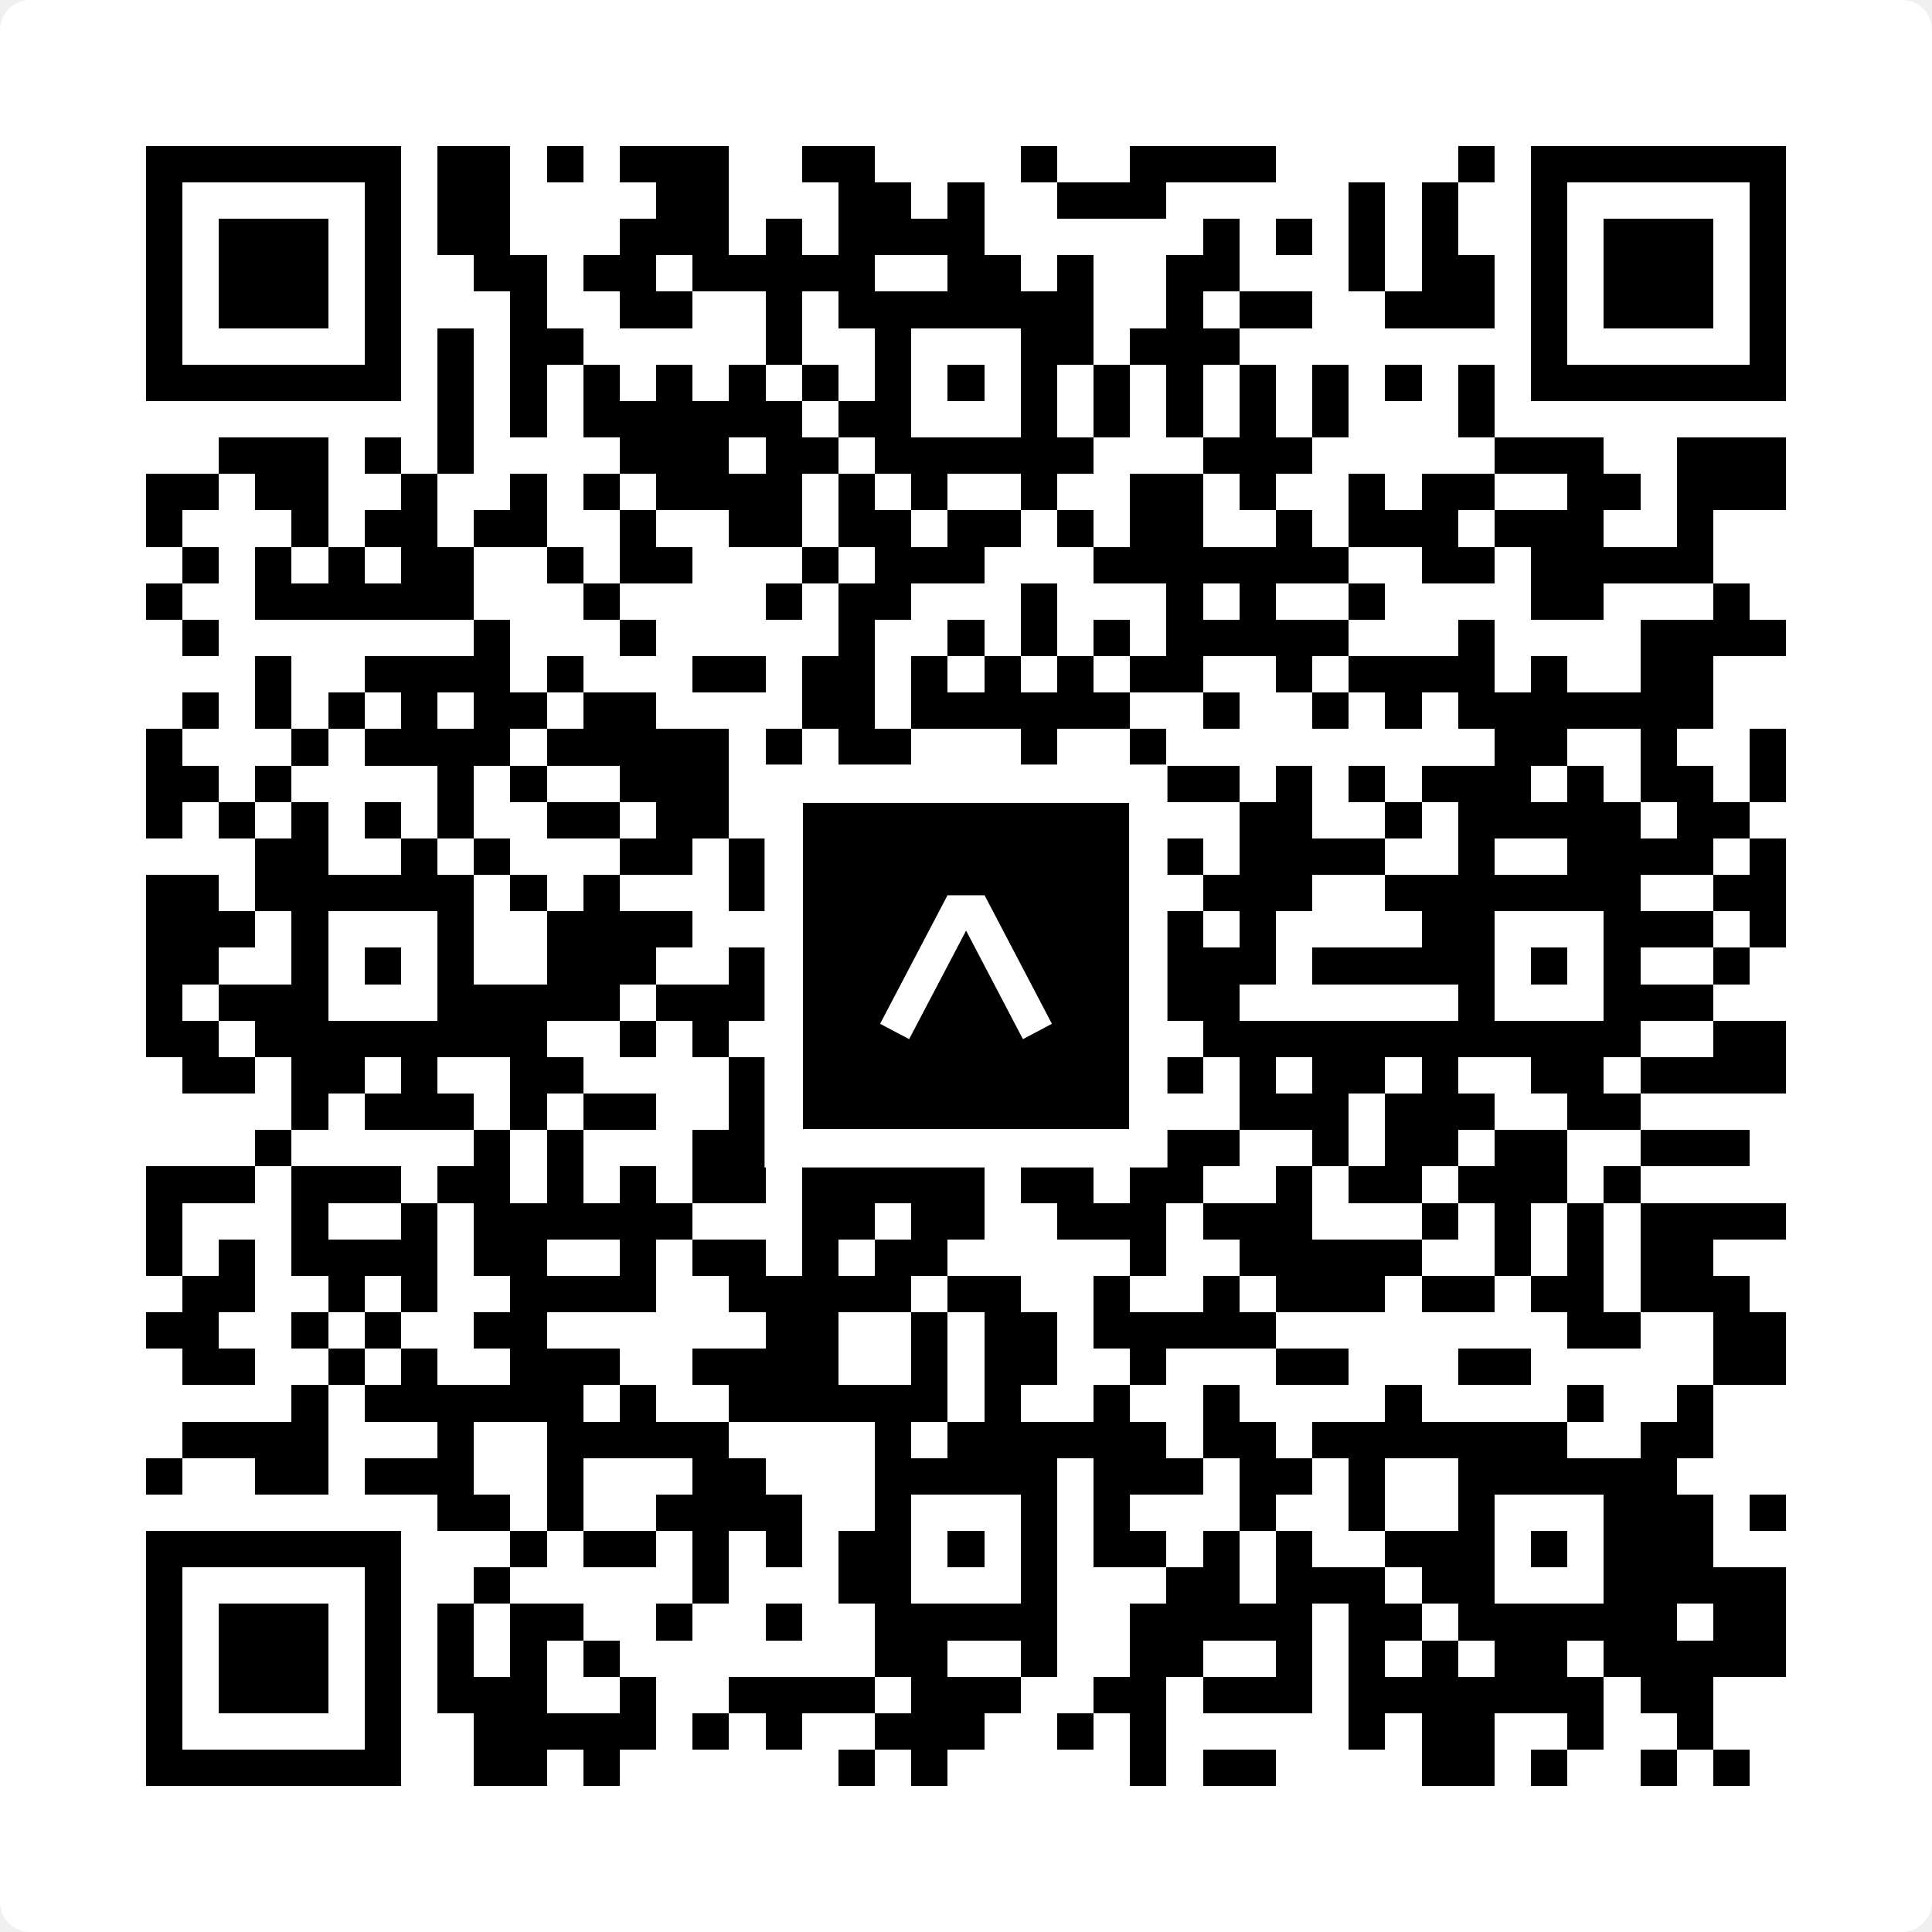
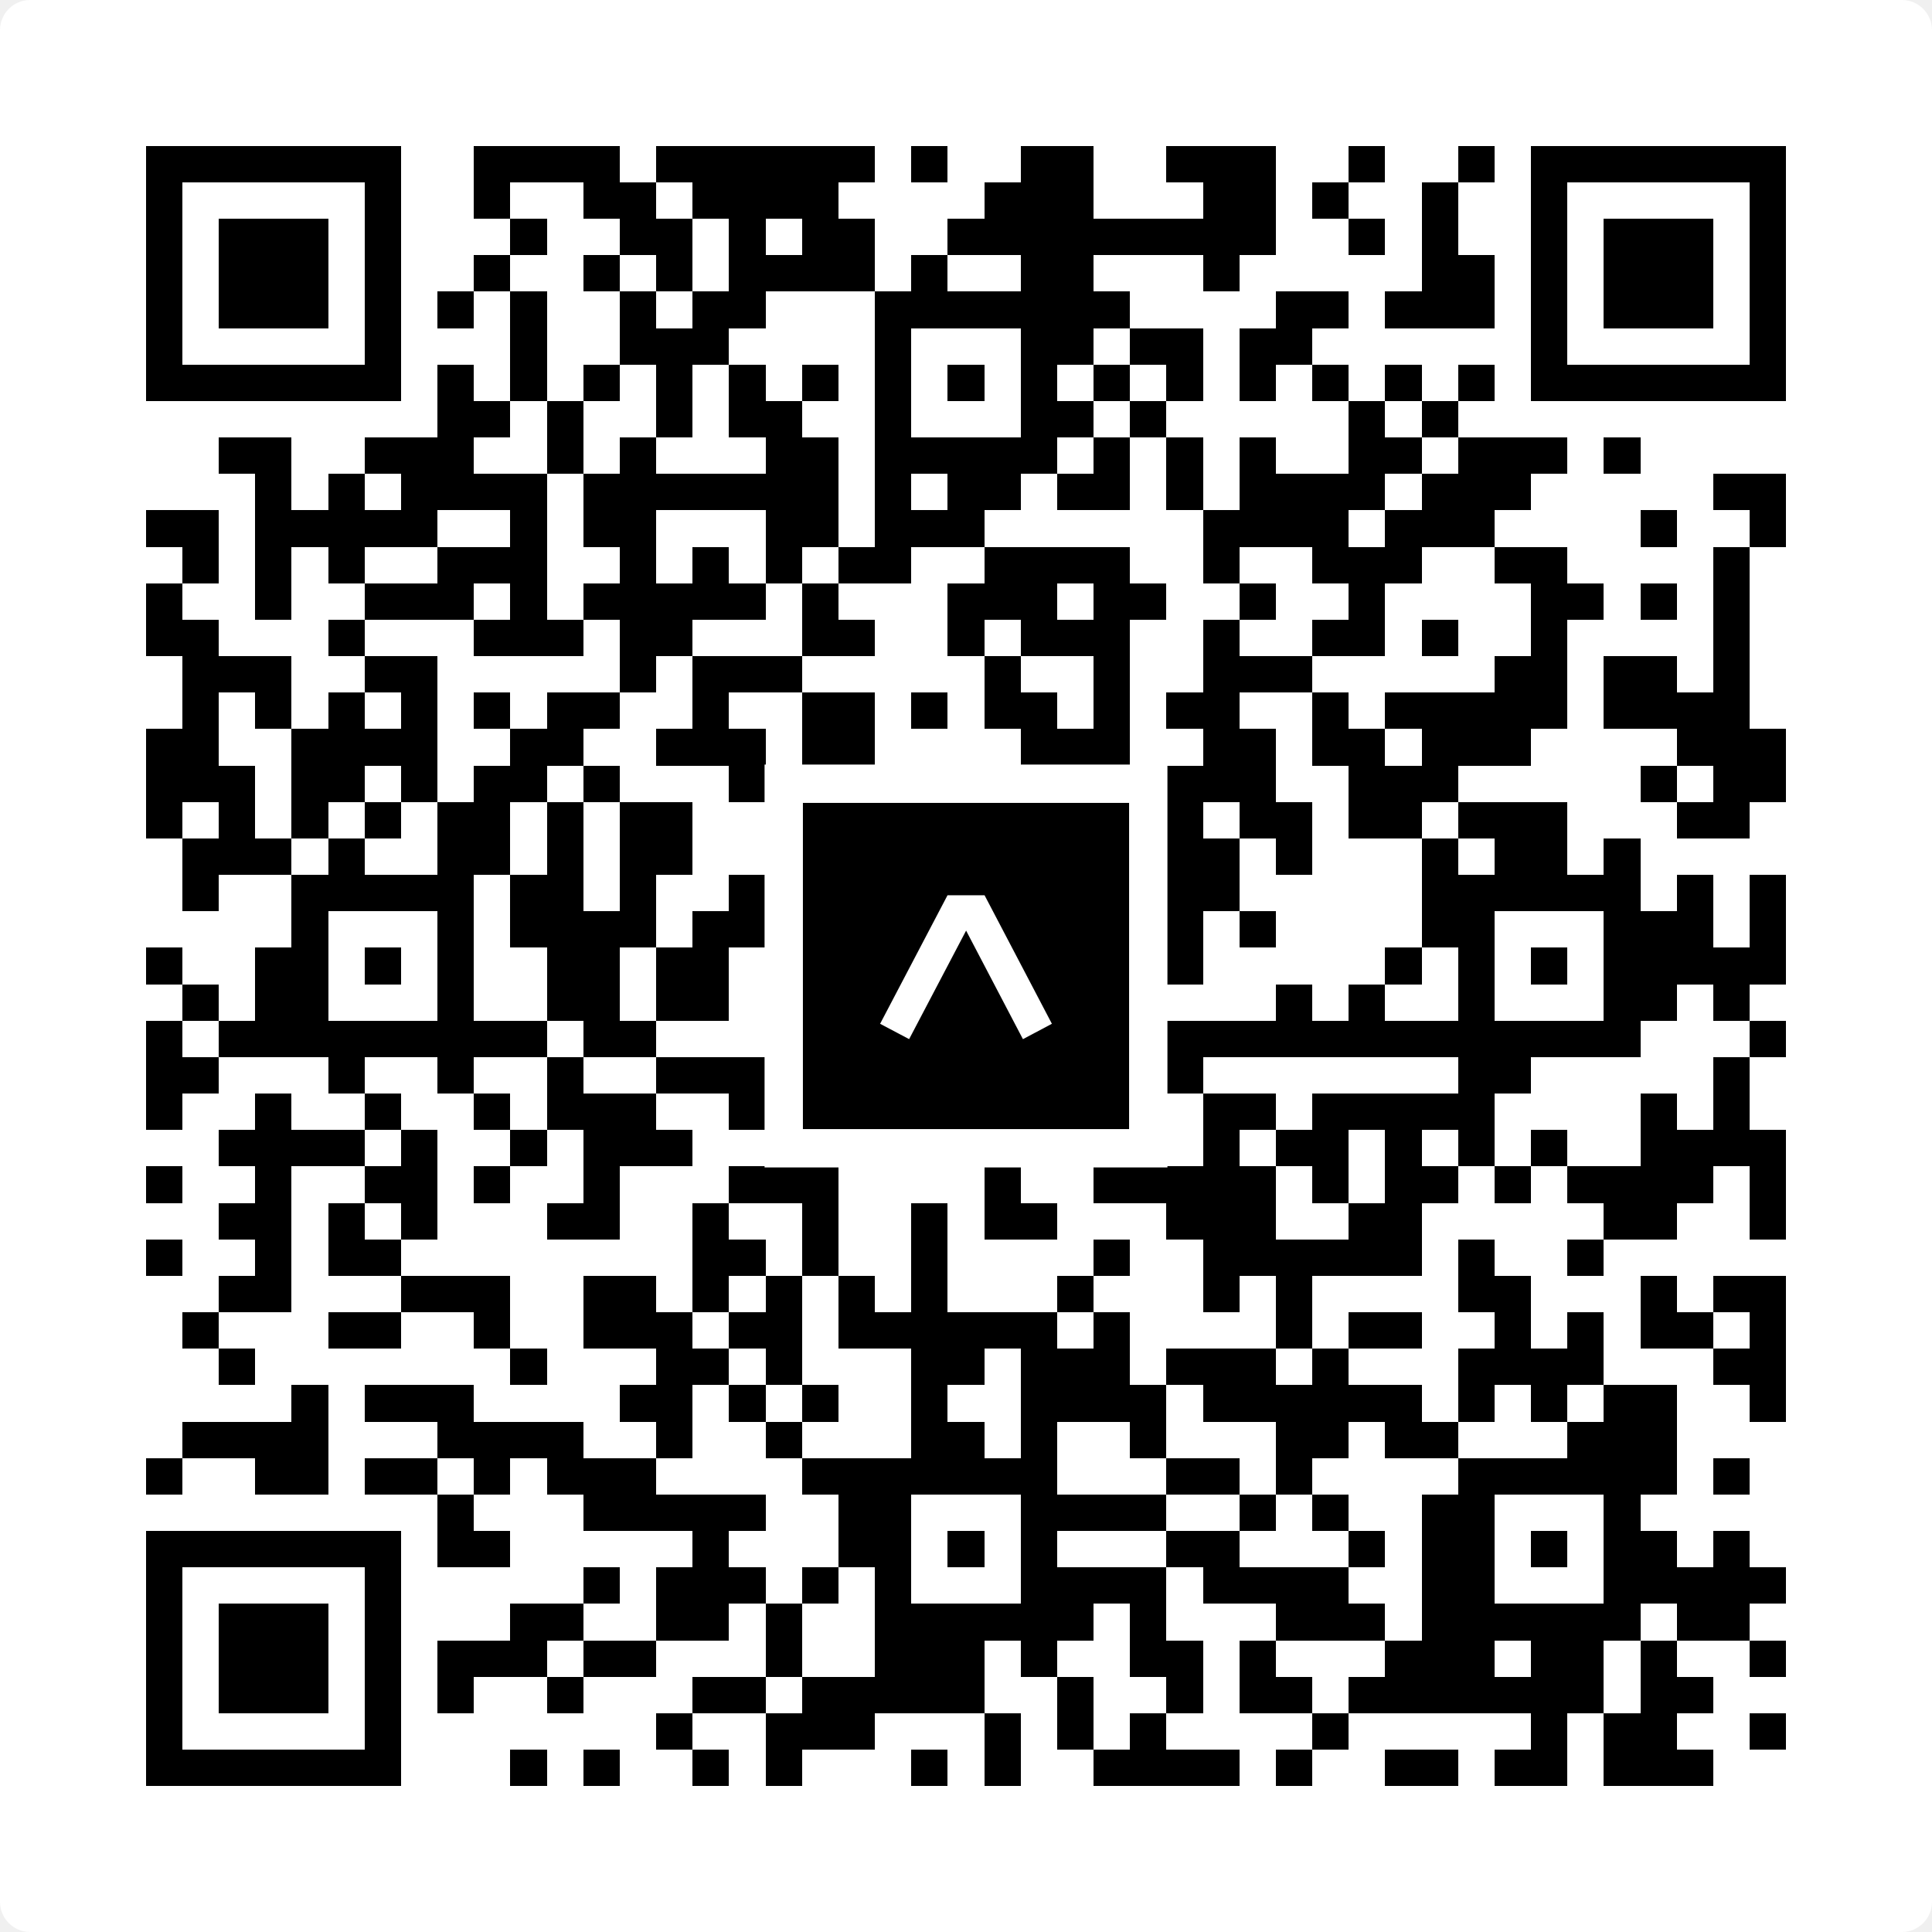
<svg xmlns="http://www.w3.org/2000/svg" width="512" height="512" viewBox="0 0 512 512" fill="none">
  <path d="M0 8C0 3.582 3.582 0 8 0H504C508.418 0 512 3.582 512 8V504C512 508.418 508.418 512 504 512H8C3.582 512 0 508.418 0 504V8Z" fill="white" />
  <svg viewBox="0 0 53 53" shape-rendering="crispEdges" height="512" width="512" x="0" y="0">
-     <path stroke="#000000" d="M4 4.5h7m1 0h2m1 0h1m1 0h3m2 0h2m4 0h1m2 0h4m5 0h1m1 0h7M4 5.5h1m5 0h1m1 0h2m4 0h2m3 0h2m1 0h1m2 0h3m5 0h1m1 0h1m2 0h1m5 0h1M4 6.5h1m1 0h3m1 0h1m1 0h2m3 0h3m1 0h1m1 0h4m6 0h1m1 0h1m1 0h1m1 0h1m2 0h1m1 0h3m1 0h1M4 7.5h1m1 0h3m1 0h1m2 0h2m1 0h2m1 0h5m2 0h2m1 0h1m2 0h2m3 0h1m1 0h2m1 0h1m1 0h3m1 0h1M4 8.5h1m1 0h3m1 0h1m3 0h1m2 0h2m2 0h1m1 0h7m2 0h1m1 0h2m2 0h3m1 0h1m1 0h3m1 0h1M4 9.5h1m5 0h1m1 0h1m1 0h2m5 0h1m2 0h1m3 0h2m1 0h3m8 0h1m5 0h1M4 10.5h7m1 0h1m1 0h1m1 0h1m1 0h1m1 0h1m1 0h1m1 0h1m1 0h1m1 0h1m1 0h1m1 0h1m1 0h1m1 0h1m1 0h1m1 0h1m1 0h7M12 11.5h1m1 0h1m1 0h6m1 0h2m3 0h1m1 0h1m1 0h1m1 0h1m1 0h1m3 0h1M6 12.5h3m1 0h1m1 0h1m4 0h3m1 0h2m1 0h6m3 0h3m5 0h3m2 0h3M4 13.5h2m1 0h2m2 0h1m2 0h1m1 0h1m1 0h4m1 0h1m1 0h1m2 0h1m2 0h2m1 0h1m2 0h1m1 0h2m2 0h2m1 0h3M4 14.5h1m3 0h1m1 0h2m1 0h2m2 0h1m2 0h2m1 0h2m1 0h2m1 0h1m1 0h2m2 0h1m1 0h3m1 0h3m2 0h1M5 15.5h1m1 0h1m1 0h1m1 0h2m2 0h1m1 0h2m3 0h1m1 0h3m3 0h7m2 0h2m1 0h5M4 16.5h1m2 0h6m3 0h1m4 0h1m1 0h2m3 0h1m3 0h1m1 0h1m2 0h1m4 0h2m3 0h1M5 17.5h1m7 0h1m3 0h1m5 0h1m2 0h1m1 0h1m1 0h1m1 0h5m3 0h1m4 0h4M7 18.5h1m2 0h4m1 0h1m3 0h2m1 0h2m1 0h1m1 0h1m1 0h1m1 0h2m2 0h1m1 0h4m1 0h1m2 0h2M5 19.5h1m1 0h1m1 0h1m1 0h1m1 0h2m1 0h2m4 0h2m1 0h6m2 0h1m2 0h1m1 0h1m1 0h7M4 20.5h1m3 0h1m1 0h4m1 0h5m1 0h1m1 0h2m3 0h1m2 0h1m9 0h2m2 0h1m2 0h1M4 21.5h2m1 0h1m4 0h1m1 0h1m2 0h3m5 0h3m1 0h1m1 0h3m1 0h1m1 0h1m1 0h3m1 0h1m1 0h2m1 0h1M4 22.5h1m1 0h1m1 0h1m1 0h1m1 0h1m2 0h2m1 0h2m1 0h2m1 0h2m1 0h1m1 0h1m1 0h1m2 0h2m2 0h1m1 0h5m1 0h2M7 23.5h2m2 0h1m1 0h1m3 0h2m1 0h3m4 0h3m2 0h1m1 0h4m2 0h1m2 0h4m1 0h1M4 24.5h2m1 0h6m1 0h1m1 0h1m3 0h1m3 0h5m2 0h1m1 0h3m2 0h7m2 0h2M4 25.5h3m1 0h1m3 0h1m2 0h4m4 0h2m3 0h1m3 0h1m1 0h1m4 0h2m3 0h3m1 0h1M4 26.5h2m2 0h1m1 0h1m1 0h1m2 0h3m2 0h3m1 0h1m1 0h1m1 0h1m1 0h1m1 0h3m1 0h5m1 0h1m1 0h1m2 0h1M4 27.5h1m1 0h3m3 0h5m1 0h3m1 0h3m3 0h1m1 0h1m1 0h2m6 0h1m3 0h3M4 28.5h2m1 0h8m2 0h1m1 0h1m1 0h9m1 0h1m1 0h12m2 0h2M5 29.5h2m1 0h2m1 0h1m2 0h2m4 0h2m1 0h2m1 0h2m1 0h1m2 0h1m1 0h1m1 0h2m1 0h1m2 0h2m1 0h4M8 30.5h1m1 0h3m1 0h1m1 0h2m2 0h1m4 0h4m1 0h2m2 0h3m1 0h3m2 0h2M7 31.5h1m5 0h1m1 0h1m3 0h6m3 0h2m1 0h3m2 0h1m1 0h2m1 0h2m2 0h3M4 32.5h3m1 0h3m1 0h2m1 0h1m1 0h1m1 0h2m1 0h5m1 0h2m1 0h2m2 0h1m1 0h2m1 0h3m1 0h1M4 33.5h1m3 0h1m2 0h1m1 0h6m3 0h2m1 0h2m2 0h3m1 0h3m3 0h1m1 0h1m1 0h1m1 0h4M4 34.5h1m1 0h1m1 0h4m1 0h2m2 0h1m1 0h2m1 0h1m1 0h2m5 0h1m2 0h5m2 0h1m1 0h1m1 0h2M5 35.5h2m2 0h1m1 0h1m2 0h4m2 0h5m1 0h2m2 0h1m2 0h1m1 0h3m1 0h2m1 0h2m1 0h3M4 36.5h2m2 0h1m1 0h1m2 0h2m6 0h2m2 0h1m1 0h2m1 0h5m8 0h2m2 0h2M5 37.5h2m2 0h1m1 0h1m2 0h3m2 0h4m2 0h1m1 0h2m2 0h1m3 0h2m3 0h2m5 0h2M8 38.5h1m1 0h6m1 0h1m2 0h6m1 0h1m2 0h1m2 0h1m4 0h1m4 0h1m2 0h1M5 39.5h4m3 0h1m2 0h5m4 0h1m1 0h6m1 0h2m1 0h7m2 0h2M4 40.5h1m2 0h2m1 0h3m2 0h1m3 0h2m3 0h5m1 0h3m1 0h2m1 0h1m2 0h6M12 41.5h2m1 0h1m2 0h4m2 0h1m3 0h1m1 0h1m3 0h1m2 0h1m2 0h1m3 0h3m1 0h1M4 42.5h7m3 0h1m1 0h2m1 0h1m1 0h1m1 0h2m1 0h1m1 0h1m1 0h2m1 0h1m1 0h1m2 0h3m1 0h1m1 0h3M4 43.5h1m5 0h1m2 0h1m5 0h1m3 0h2m3 0h1m3 0h2m1 0h3m1 0h2m3 0h5M4 44.5h1m1 0h3m1 0h1m1 0h1m1 0h2m2 0h1m2 0h1m2 0h5m2 0h5m1 0h2m1 0h6m1 0h2M4 45.5h1m1 0h3m1 0h1m1 0h1m1 0h1m1 0h1m7 0h2m2 0h1m2 0h2m2 0h1m1 0h1m1 0h1m1 0h2m1 0h5M4 46.5h1m1 0h3m1 0h1m1 0h3m2 0h1m2 0h4m1 0h3m2 0h2m1 0h3m1 0h7m1 0h2M4 47.5h1m5 0h1m2 0h5m1 0h1m1 0h1m2 0h3m2 0h1m1 0h1m5 0h1m1 0h2m2 0h1m2 0h1M4 48.5h7m2 0h2m1 0h1m6 0h1m1 0h1m5 0h1m1 0h2m4 0h2m1 0h1m2 0h1m1 0h1" />
+     <path stroke="#000000" d="M4 4.5h7m2 0h4m1 0h6m1 0h1m2 0h2m2 0h3m2 0h1m2 0h1m1 0h7M4 5.5h1m5 0h1m2 0h1m2 0h2m1 0h4m4 0h3m3 0h2m1 0h1m2 0h1m2 0h1m5 0h1M4 6.5h1m1 0h3m1 0h1m3 0h1m2 0h2m1 0h1m1 0h2m2 0h9m2 0h1m1 0h1m2 0h1m1 0h3m1 0h1M4 7.5h1m1 0h3m1 0h1m2 0h1m2 0h1m1 0h1m1 0h4m1 0h1m2 0h2m3 0h1m5 0h2m1 0h1m1 0h3m1 0h1M4 8.5h1m1 0h3m1 0h1m1 0h1m1 0h1m2 0h1m1 0h2m3 0h7m4 0h2m1 0h3m1 0h1m1 0h3m1 0h1M4 9.5h1m5 0h1m3 0h1m2 0h3m4 0h1m3 0h2m1 0h2m1 0h2m6 0h1m5 0h1M4 10.5h7m1 0h1m1 0h1m1 0h1m1 0h1m1 0h1m1 0h1m1 0h1m1 0h1m1 0h1m1 0h1m1 0h1m1 0h1m1 0h1m1 0h1m1 0h1m1 0h7M12 11.5h2m1 0h1m2 0h1m1 0h2m2 0h1m3 0h2m1 0h1m5 0h1m1 0h1M6 12.5h2m2 0h3m2 0h1m1 0h1m3 0h2m1 0h5m1 0h1m1 0h1m1 0h1m2 0h2m1 0h3m1 0h1M7 13.5h1m1 0h1m1 0h4m1 0h7m1 0h1m1 0h2m1 0h2m1 0h1m1 0h4m1 0h3m5 0h2M4 14.5h2m1 0h5m2 0h1m1 0h2m3 0h2m1 0h3m6 0h4m1 0h3m4 0h1m2 0h1M5 15.5h1m1 0h1m1 0h1m2 0h3m2 0h1m1 0h1m1 0h1m1 0h2m2 0h4m2 0h1m2 0h3m2 0h2m4 0h1M4 16.5h1m2 0h1m2 0h3m1 0h1m1 0h5m1 0h1m3 0h3m1 0h2m2 0h1m2 0h1m4 0h2m1 0h1m1 0h1M4 17.5h2m3 0h1m3 0h3m1 0h2m3 0h2m2 0h1m1 0h3m2 0h1m2 0h2m1 0h1m2 0h1m4 0h1M5 18.5h3m2 0h2m5 0h1m1 0h3m5 0h1m2 0h1m2 0h3m5 0h2m1 0h2m1 0h1M5 19.5h1m1 0h1m1 0h1m1 0h1m1 0h1m1 0h2m2 0h1m2 0h2m1 0h1m1 0h2m1 0h1m1 0h2m2 0h1m1 0h5m1 0h4M4 20.5h2m2 0h4m2 0h2m2 0h3m1 0h2m4 0h3m2 0h2m1 0h2m1 0h3m4 0h3M4 21.5h3m1 0h2m1 0h1m1 0h2m1 0h1m3 0h1m1 0h2m1 0h5m2 0h3m2 0h3m5 0h1m1 0h2M4 22.5h1m1 0h1m1 0h1m1 0h1m1 0h2m1 0h1m1 0h2m3 0h3m1 0h1m1 0h2m1 0h2m1 0h2m1 0h2m1 0h3m3 0h2M5 23.5h3m1 0h1m2 0h2m1 0h1m1 0h2m2 0h2m1 0h1m1 0h4m2 0h2m1 0h1m3 0h1m1 0h2m1 0h1M5 24.5h1m2 0h5m1 0h2m1 0h1m2 0h1m2 0h6m3 0h2m5 0h6m1 0h1m1 0h1M8 25.5h1m3 0h1m1 0h4m1 0h2m3 0h1m3 0h1m2 0h2m1 0h1m4 0h2m3 0h3m1 0h1M4 26.5h1m2 0h2m1 0h1m1 0h1m2 0h2m1 0h2m1 0h2m1 0h1m1 0h1m1 0h1m1 0h1m1 0h1m5 0h1m1 0h1m1 0h1m1 0h5M5 27.5h1m1 0h2m3 0h1m2 0h2m1 0h2m2 0h3m3 0h3m4 0h1m1 0h1m2 0h1m3 0h2m1 0h1M4 28.5h1m1 0h9m1 0h2m3 0h1m1 0h8m1 0h13m3 0h1M4 29.5h2m3 0h1m2 0h1m2 0h1m2 0h3m1 0h2m3 0h1m2 0h1m1 0h1m7 0h2m5 0h1M4 30.5h1m2 0h1m2 0h1m2 0h1m1 0h3m2 0h1m1 0h1m1 0h5m2 0h1m1 0h2m1 0h5m4 0h1m1 0h1M6 31.5h4m1 0h1m2 0h1m1 0h3m2 0h3m5 0h3m1 0h1m1 0h2m1 0h1m1 0h1m1 0h1m2 0h4M4 32.5h1m2 0h1m2 0h2m1 0h1m2 0h1m3 0h3m4 0h1m2 0h5m1 0h1m1 0h2m1 0h1m1 0h4m1 0h1M6 33.5h2m1 0h1m1 0h1m3 0h2m2 0h1m2 0h1m2 0h1m1 0h2m3 0h3m2 0h2m5 0h2m2 0h1M4 34.5h1m2 0h1m1 0h2m8 0h2m1 0h1m2 0h1m4 0h1m2 0h6m1 0h1m2 0h1M6 35.5h2m3 0h3m2 0h2m1 0h1m1 0h1m1 0h1m1 0h1m3 0h1m3 0h1m1 0h1m4 0h2m3 0h1m1 0h2M5 36.5h1m3 0h2m2 0h1m2 0h3m1 0h2m1 0h6m1 0h1m4 0h1m1 0h2m2 0h1m1 0h1m1 0h2m1 0h1M6 37.5h1m7 0h1m3 0h2m1 0h1m3 0h2m1 0h3m1 0h3m1 0h1m3 0h4m3 0h2M8 38.5h1m1 0h3m4 0h2m1 0h1m1 0h1m2 0h1m2 0h4m1 0h6m1 0h1m1 0h1m1 0h2m2 0h1M5 39.5h4m3 0h4m2 0h1m2 0h1m3 0h2m1 0h1m2 0h1m3 0h2m1 0h2m3 0h3M4 40.5h1m2 0h2m1 0h2m1 0h1m1 0h3m4 0h7m3 0h2m1 0h1m4 0h6m1 0h1M12 41.5h1m3 0h5m2 0h2m3 0h4m2 0h1m1 0h1m2 0h2m3 0h1M4 42.5h7m1 0h2m5 0h1m3 0h2m1 0h1m1 0h1m3 0h2m3 0h1m1 0h2m1 0h1m1 0h2m1 0h1M4 43.5h1m5 0h1m5 0h1m1 0h3m1 0h1m1 0h1m3 0h4m1 0h4m2 0h2m3 0h5M4 44.5h1m1 0h3m1 0h1m3 0h2m2 0h2m1 0h1m2 0h6m1 0h1m3 0h3m1 0h6m1 0h2M4 45.5h1m1 0h3m1 0h1m1 0h3m1 0h2m3 0h1m2 0h3m1 0h1m2 0h2m1 0h1m3 0h3m1 0h2m1 0h1m2 0h1M4 46.5h1m1 0h3m1 0h1m1 0h1m2 0h1m3 0h2m1 0h5m2 0h1m2 0h1m1 0h2m1 0h7m1 0h2M4 47.5h1m5 0h1m7 0h1m2 0h3m3 0h1m1 0h1m1 0h1m4 0h1m5 0h1m1 0h2m2 0h1M4 48.5h7m3 0h1m1 0h1m2 0h1m1 0h1m3 0h1m1 0h1m2 0h4m1 0h1m2 0h2m1 0h2m1 0h3" />
  </svg>
  <rect x="207.698" y="207.698" width="96.604" height="96.604" fill="black" stroke="white" stroke-width="10.16" />
  <svg x="207.698" y="207.698" width="96.604" height="96.604" viewBox="0 0 116 116" fill="none">
    <path d="M63.911 35.496L52.114 35.496L30.667 76.393L39.902 81.271L58.033 46.739L76.117 81.283L85.333 76.385L63.911 35.496Z" fill="white" />
  </svg>
</svg>
